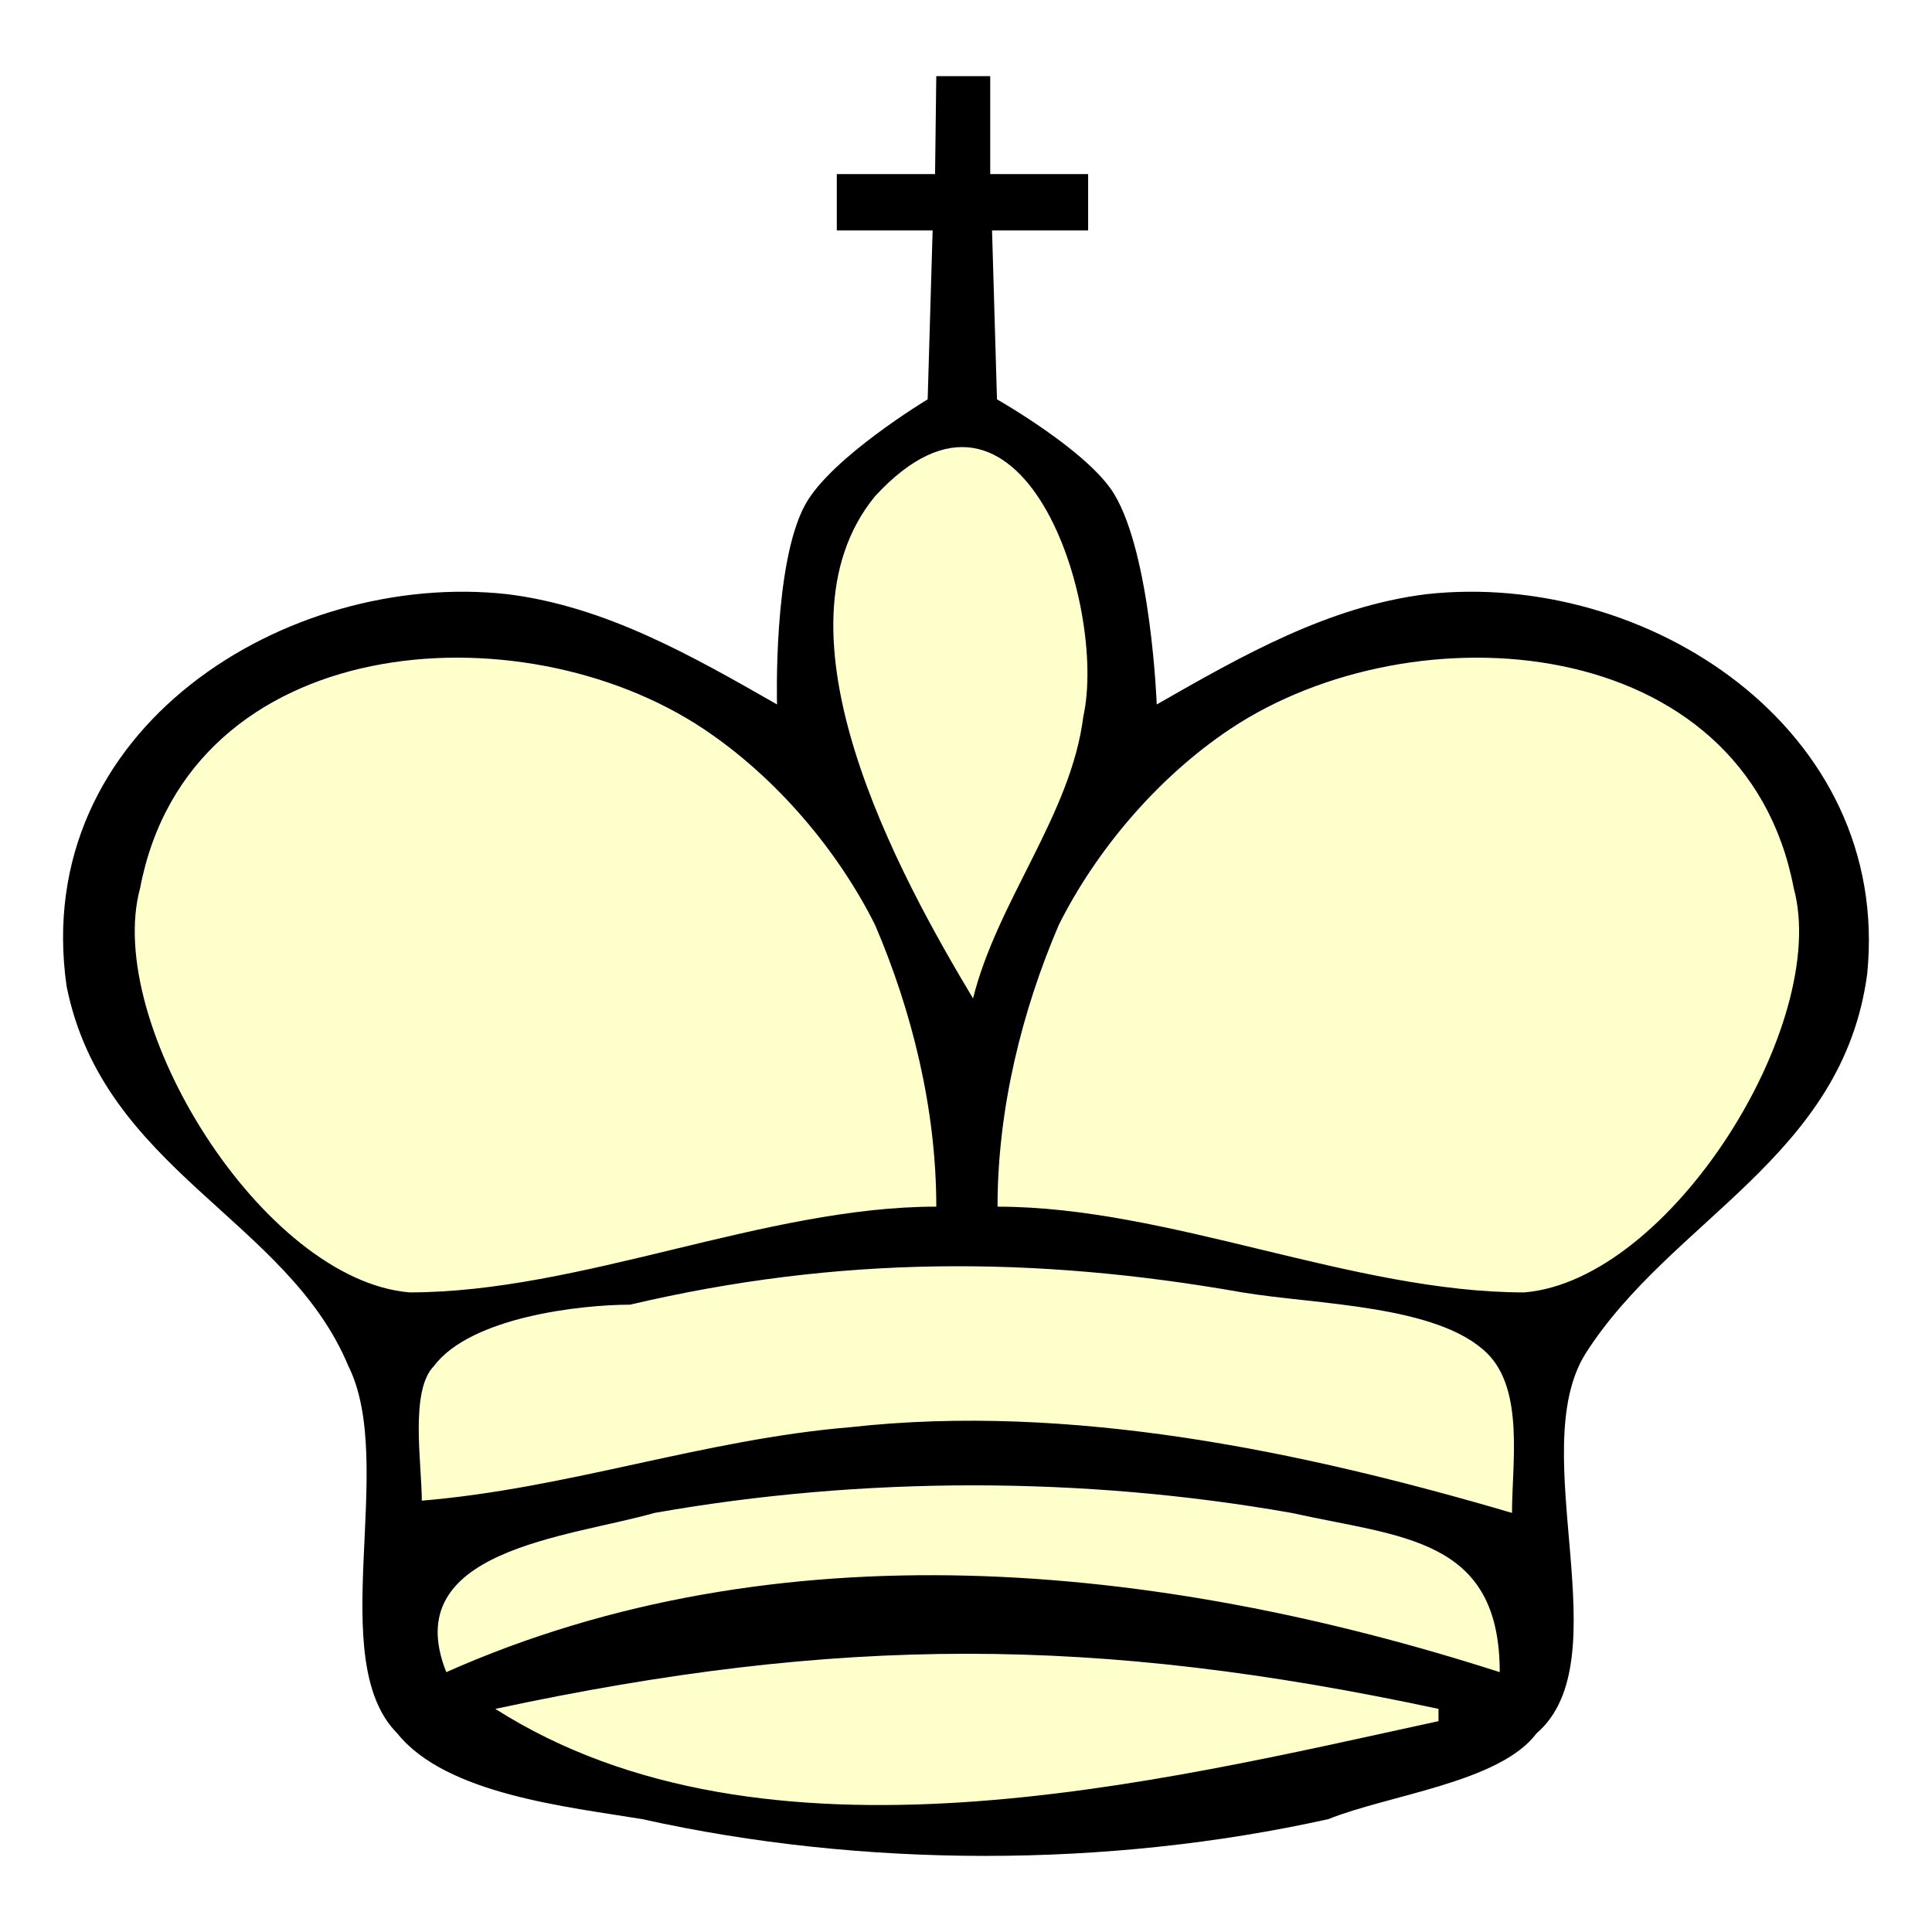
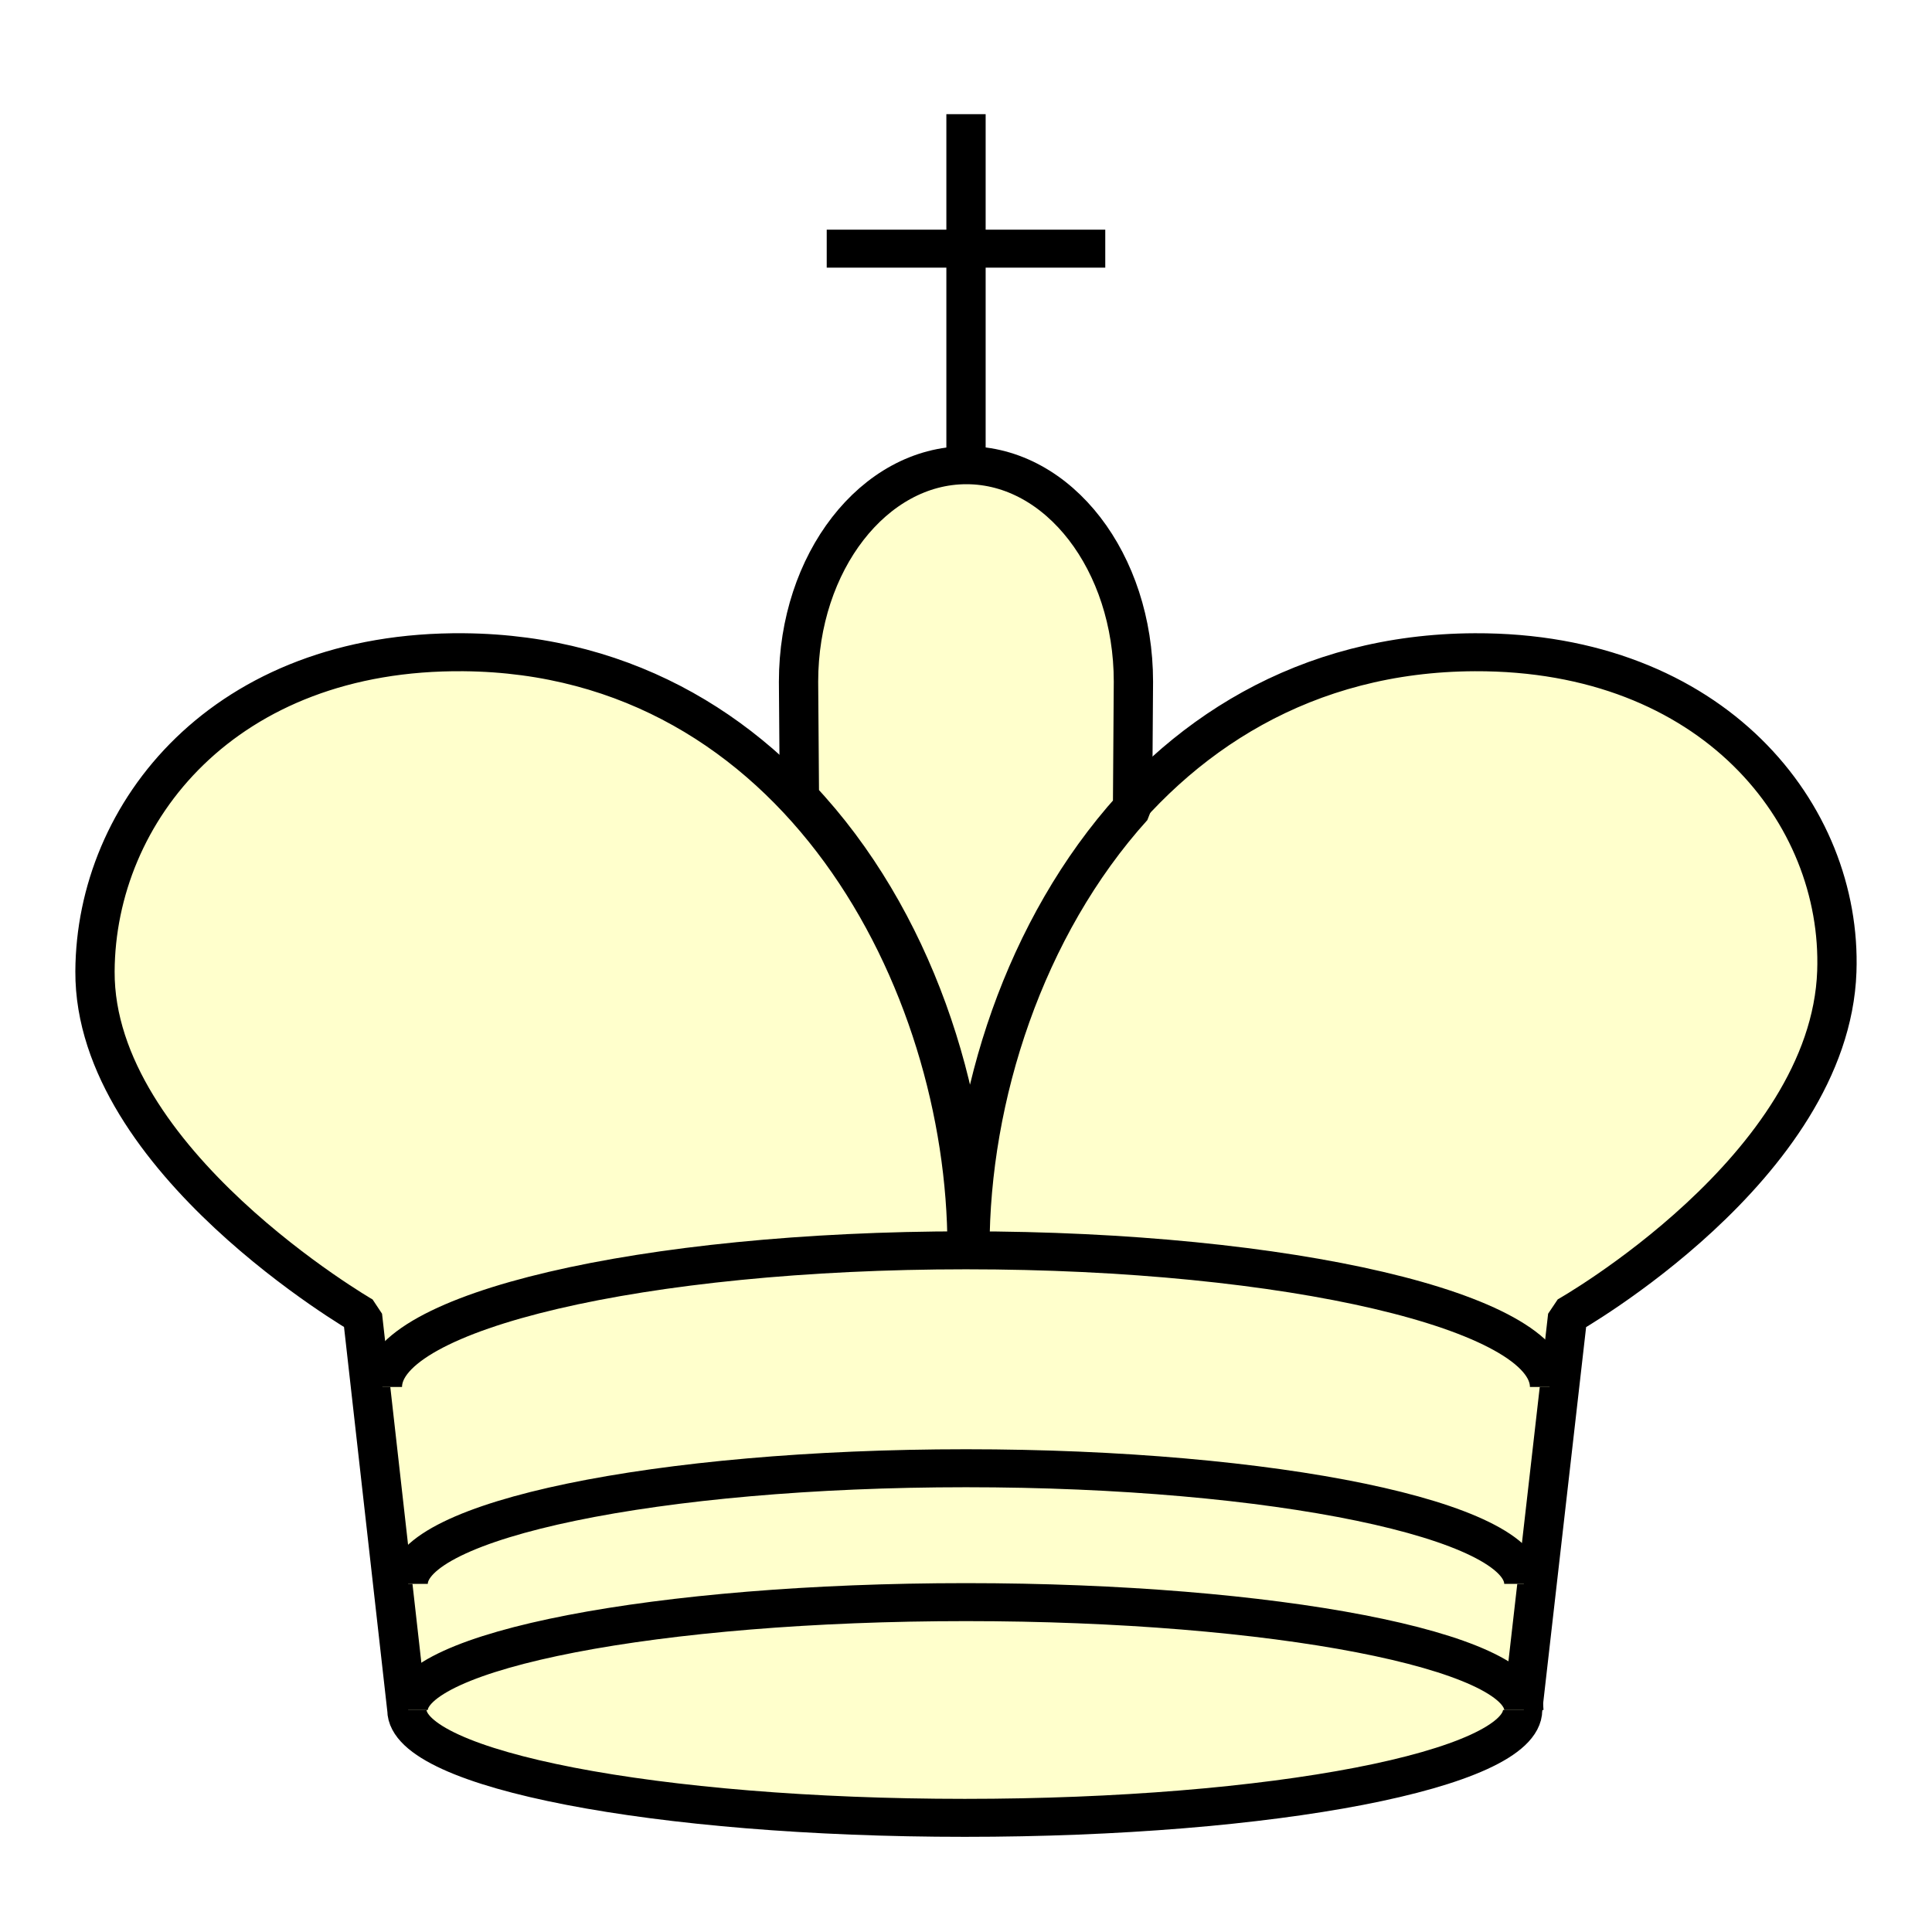
<svg xmlns="http://www.w3.org/2000/svg" width="100" height="100" id="svg2833" version="1.0">
  <defs id="defs2835">
    </defs>
  <g id="layer1" transform="translate(-67.5829,-53.16565)">
-     <g transform="translate(45.78963,-180.8094)" id="g3261">
-       <path id="path3099" d="m 70.906,255.875 c -8.558,2.798 -8.02,13.94 -4.817,20.643 0.13,2.368 -4.669,-4.228 -7.12,-5.581 -9.316,-7.087 -26.067,-5.604 -30.281,6.594 -3.4,10.434 4.363,21.872 14.438,24.969 -2.55,4.452 -1.624,9.971 -0.219,14.312 -1.835,4.292 1.953,7.855 6.094,8.5 15.123,7.273 33.222,3.251 48.375,-1.125 1.336,-2.25 6.212,-0.914 4.188,-4.625 -1.628,-2.808 -0.981,-5.96 0.625,-8.438 1.099,-3.908 -4.224,-9.693 1.469,-10.406 11.021,-4.098 17.514,-21.465 6.938,-29.656 -8.33,-6.876 -21.213,-4.977 -28.75,1.938 -5.113,0.045 -1.431,-6.279 -3.156,-9.312 -0.842,-3.58 -3.44,-8.102 -7.781,-7.812 z" style="color:#000000;fill:#ffffcc;fill-opacity:1;fill-rule:nonzero;stroke:#000000;stroke-width:0.1;stroke-linecap:butt;stroke-linejoin:miter;stroke-miterlimit:4;stroke-opacity:1;stroke-dasharray:none;stroke-dashoffset:0;marker:none;visibility:visible;display:inline;overflow:visible;enable-background:accumulate" />
-       <path id="WhiteKing" d="m 62.013,270.437 c -4.438,-2.536 -8.876,-5.072 -13.948,-5.706 -11.412,-1.268 -24.727,6.974 -22.825,20.289 1.902,9.51 11.412,12.046 14.582,19.655 2.536,5.072 -1.268,15.216 2.536,19.021 2.536,3.17 8.876,3.804 12.68,4.438 11.412,2.536 24.093,2.536 35.505,0 3.17,-1.268 8.876,-1.902 10.778,-4.438 4.438,-3.804 -0.634,-14.582 2.536,-19.655 4.438,-6.974 13.314,-10.144 14.582,-19.655 1.268,-12.68 -11.412,-20.923 -22.825,-19.655 -5.072,0.634 -9.51,3.17 -13.948,5.706 0,0 -0.286,-7.735 -2.212,-10.904 -1.347,-2.217 -6.057,-4.888 -6.057,-4.888 l -0.256,-8.741 c 0,0 4.974,0 4.974,0 0,0 0,-2.918 0,-2.918 0,0 -5.068,0 -5.068,0 0,0 0,-5.069 0,-5.069 0,0 -2.792,0 -2.792,0 0,0 -0.063,5.069 -0.063,5.069 0,0 -5.086,0 -5.086,0 0,0 0,2.918 0,2.918 0,0 4.96,0 4.96,0 l -0.257,8.741 c 0,0 -5.003,3.008 -6.34,5.454 -1.669,3.054 -1.457,10.338 -1.457,10.338 l 1e-4,0 z m 34.237,52.624 c -14.582,3.17 -34.871,8.242 -48.819,-0.634 17.753,-3.804 31.067,-3.804 48.819,0 l 0,0.634 z m -51.356,-2.536 c -2.536,-6.34 6.34,-6.974 10.778,-8.242 10.778,-1.902 22.191,-1.902 32.969,0 5.706,1.268 10.778,1.268 10.778,8.242 -17.753,-5.706 -37.407,-7.608 -54.526,0 z m 55.16,-8.242 c -10.778,-3.17 -22.825,-5.706 -34.237,-4.438 -7.608,0.634 -14.582,3.17 -22.191,3.804 0,-1.902 -0.634,-5.706 0.634,-6.974 1.902,-2.536 7.608,-3.17 10.144,-3.17 10.778,-2.536 20.923,-2.536 31.701,-0.634 3.804,0.634 10.144,0.634 12.681,3.17 1.902,1.902 1.268,5.706 1.268,8.242 z M 70.256,296.431 c -8.876,0 -18.387,4.438 -27.263,4.438 -7.608,-0.634 -15.85,-13.948 -13.948,-20.923 2.536,-13.314 19.655,-14.582 29.165,-8.242 3.804,2.536 6.974,6.34 8.876,10.144 1.902,4.438 3.17,9.51 3.17,14.582 z m 3.17,0 c 0,-5.072 1.268,-10.144 3.17,-14.582 1.902,-3.804 5.072,-7.608 8.876,-10.144 9.51,-6.34 26.629,-5.072 29.165,8.242 1.902,6.974 -6.34,20.289 -13.948,20.923 -8.876,0 -18.387,-4.438 -27.263,-4.438 z m -1.268,-10.778 c -3.804,-6.34 -10.778,-19.021 -5.072,-25.995 7.608,-8.242 12.046,5.706 10.778,11.412 -0.634,5.072 -4.438,9.51 -5.706,14.582 z" style="stroke-width:1px" />
+     <g transform="matrix(1.448284,0,0,1.400233,-612.5185,247.5487)" style="display:inline" id="g1101">
+       <path id="path312" d="m 524.008,-75.612 c 0,2.202 -8.926,3.987 -19.937,3.987 -11.011,0 -19.937,-1.785 -19.937,-3.987 l -1.587,-14.572 c 0,0 -9.594,-5.739 -9.561,-12.729 0.027,-5.897 4.618,-11.881 13.183,-11.799 11.915,0.114 17.984,12.165 17.984,22.012 0,-9.846 6.037,-21.963 18.146,-22.012 8.51,-0.034 13.134,5.966 12.938,11.799 -0.243,7.249 -9.62,12.729 -9.62,12.729 z" style="color:#000000;fill:#ffffcc;fill-opacity:1;fill-rule:nonzero;stroke:#000000;stroke-width:1.404;stroke-linejoin:bevel;stroke-opacity:1;marker:none;visibility:visible;display:inline;overflow:visible;enable-background:accumulate" />
+       <path id="path314" d="m 484.178,-80.273 c 0,-2.361 8.926,-4.275 19.937,-4.275 11.011,0 19.937,1.914 19.937,4.275" style="color:#000000;fill:#ffffcc;fill-opacity:1;fill-rule:nonzero;stroke:#000000;stroke-width:1.404;stroke-opacity:1;marker:none;visibility:visible;display:inline;overflow:visible;enable-background:accumulate" />
+       <path id="path316" d="m 483.257,-87.552 c 0,-2.79 9.338,-5.052 20.857,-5.052 11.519,0 20.857,2.262 20.857,5.052" style="color:#000000;fill:#ffffcc;fill-opacity:1;fill-rule:nonzero;stroke:#000000;stroke-width:1.404;stroke-opacity:1;marker:none;visibility:visible;display:inline;overflow:visible;enable-background:accumulate" />
+       <path style="color:#000000;fill:#ffffcc;fill-opacity:1;fill-rule:nonzero;stroke:#000000;stroke-width:1.404;stroke-opacity:1;marker:none;visibility:visible;display:inline;overflow:visible;enable-background:accumulate" d="m 484.178,-75.612 c 0,-2.202 8.926,-3.987 19.937,-3.987 11.011,0 19.937,1.785 19.937,3.987" id="path321" />
+       <path id="path1091" d="m 504.13,-121.625 c -3.305,0 -6,3.583 -6,8 l 0.031,4.281 c 4.053,4.436 6.094,10.936 6.094,16.656 0,-5.566 1.947,-11.854 5.812,-16.281 l 0.031,-4.656 c 0,-4.417 -2.664,-8 -5.969,-8 z" style="color:#000000;fill:#ffffcc;fill-opacity:1;fill-rule:nonzero;stroke:#000000;stroke-width:1.404;stroke-linecap:butt;stroke-linejoin:bevel;stroke-opacity:1;marker:none;visibility:visible;display:inline;overflow:visible;enable-background:accumulate" />
+       <path id="path1097" d="m 504.115,-134.602 0,13.544" style="color:#000000;fill:none;stroke:#000000;stroke-width:1.404;stroke-linecap:butt;stroke-linejoin:bevel;stroke-opacity:1;marker:none;visibility:visible;display:inline;overflow:visible;enable-background:accumulate" />
+       <path id="path1099" d="m 499.137,-129.63 9.955,0" style="color:#000000;fill:none;stroke:#000000;stroke-width:1.404;stroke-linecap:butt;stroke-linejoin:bevel;stroke-opacity:1;marker:none;visibility:visible;display:inline;overflow:visible;enable-background:accumulate" />
    </g>
  </g>
</svg>
